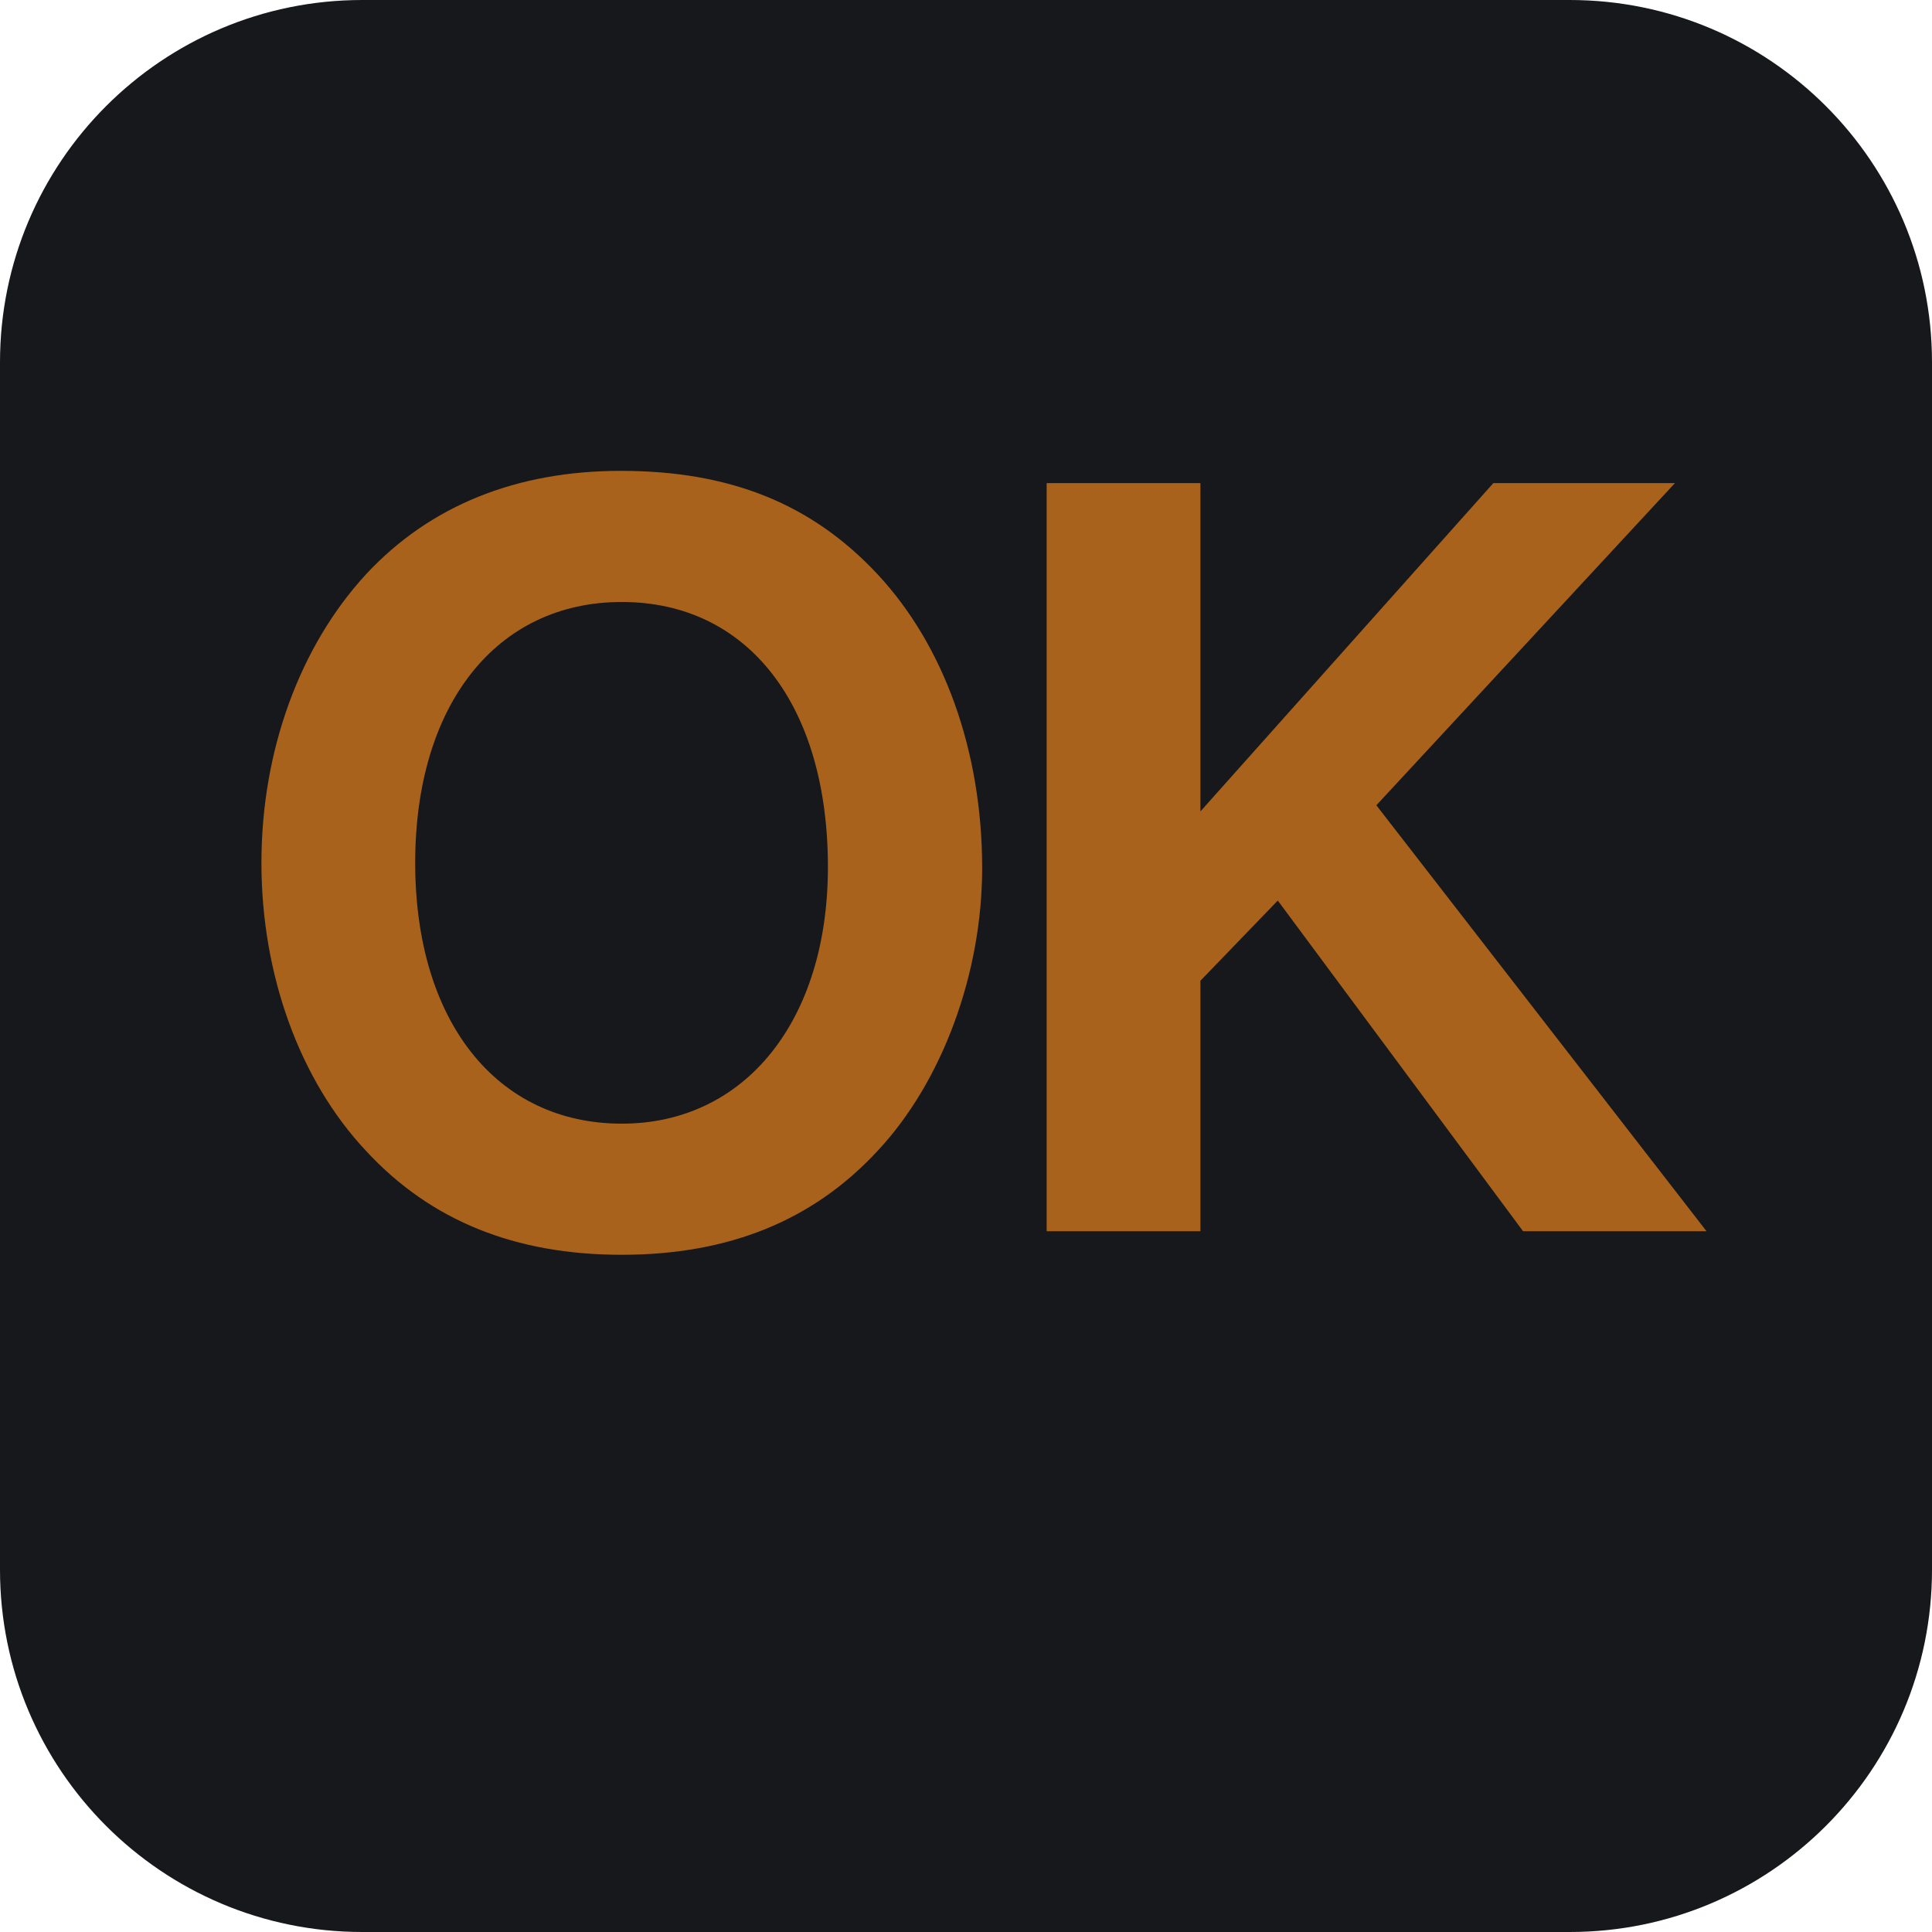
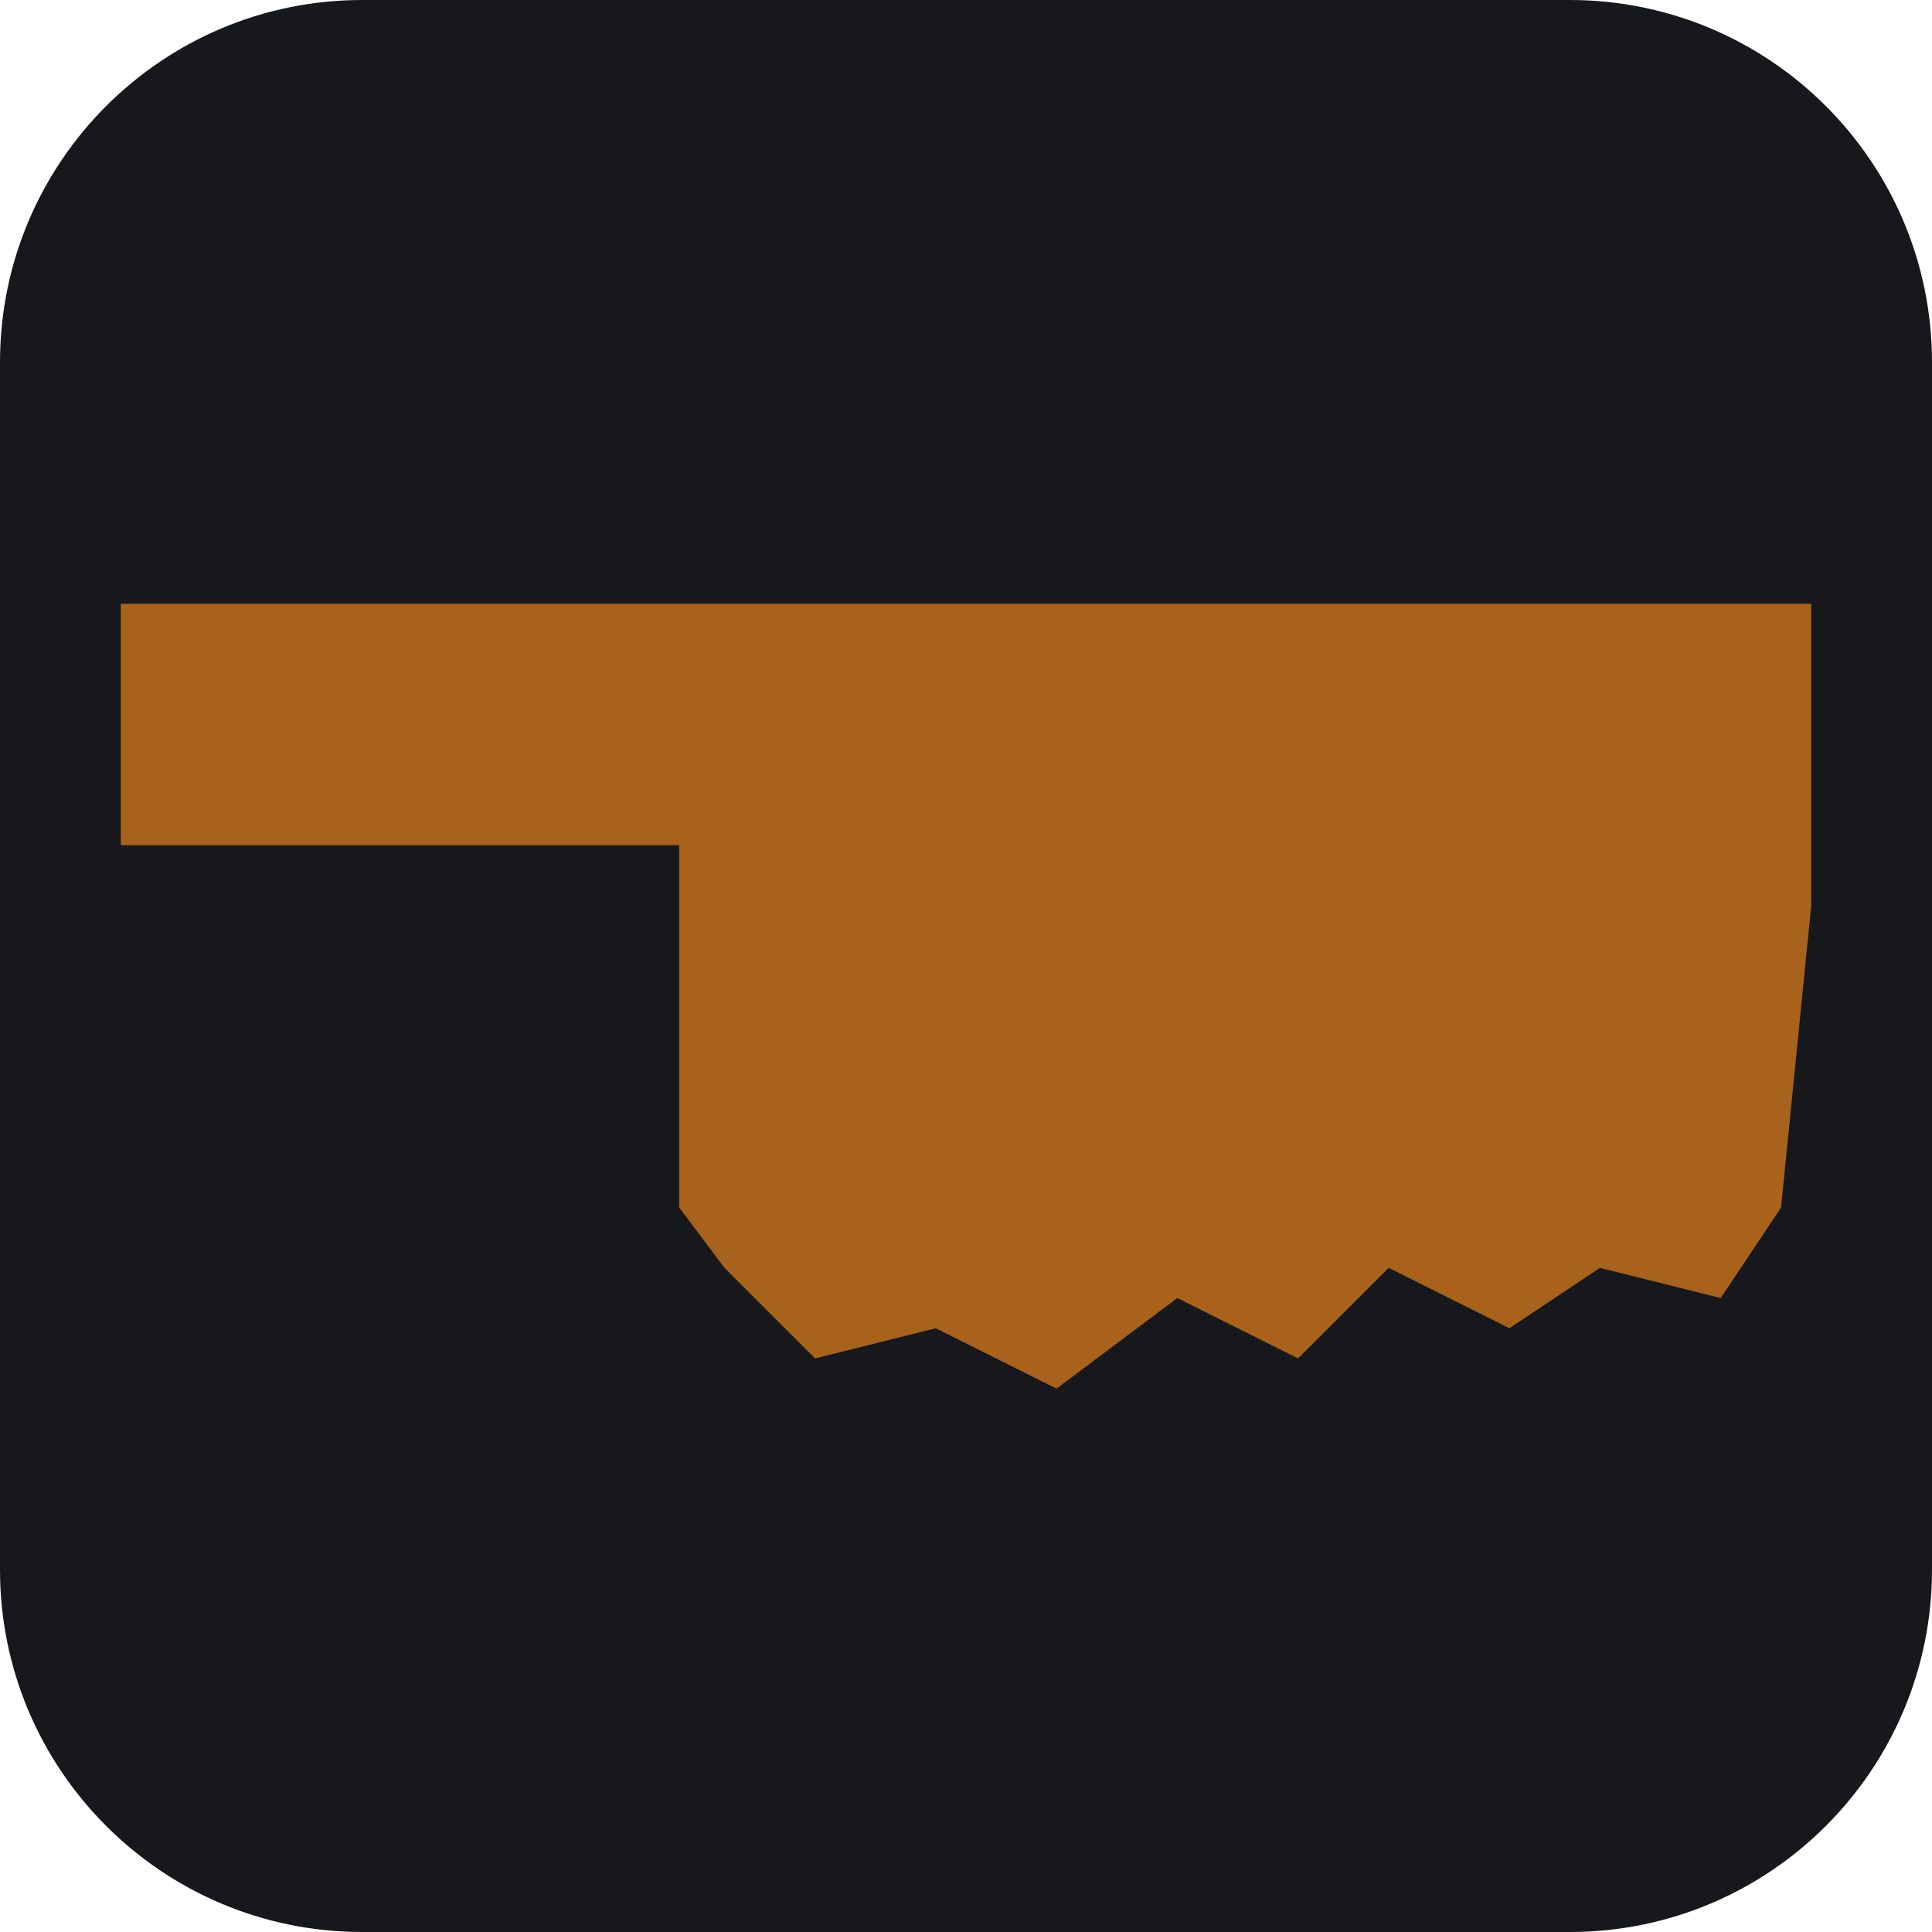
- <svg xmlns="http://www.w3.org/2000/svg" viewBox="0 0 64 64" role="img" aria-label="Oklahoma Inc.">
+ <svg xmlns="http://www.w3.org/2000/svg" viewBox="0 0 64 64" role="img" aria-label="Oklahoma">
  <rect width="64" height="64" rx="12" fill="#16181c" />
-   <text x="32" y="33" text-anchor="middle" dominant-baseline="central" font-family="Archivo, 'Helvetica Neue', Helvetica, Arial, sans-serif" font-weight="700" font-size="34" letter-spacing="-1.6" fill="#a8621b">OK</text>
+   <path fill="#a8621b" d="M4 20        H60        V30        L59 40        L57 43        L53 42        L50 44        L46 42        L43 45        L39 43        L35 46        L31 44        L27 45        L24 42        L22.5 40        V28        H4        Z" />
</svg>
